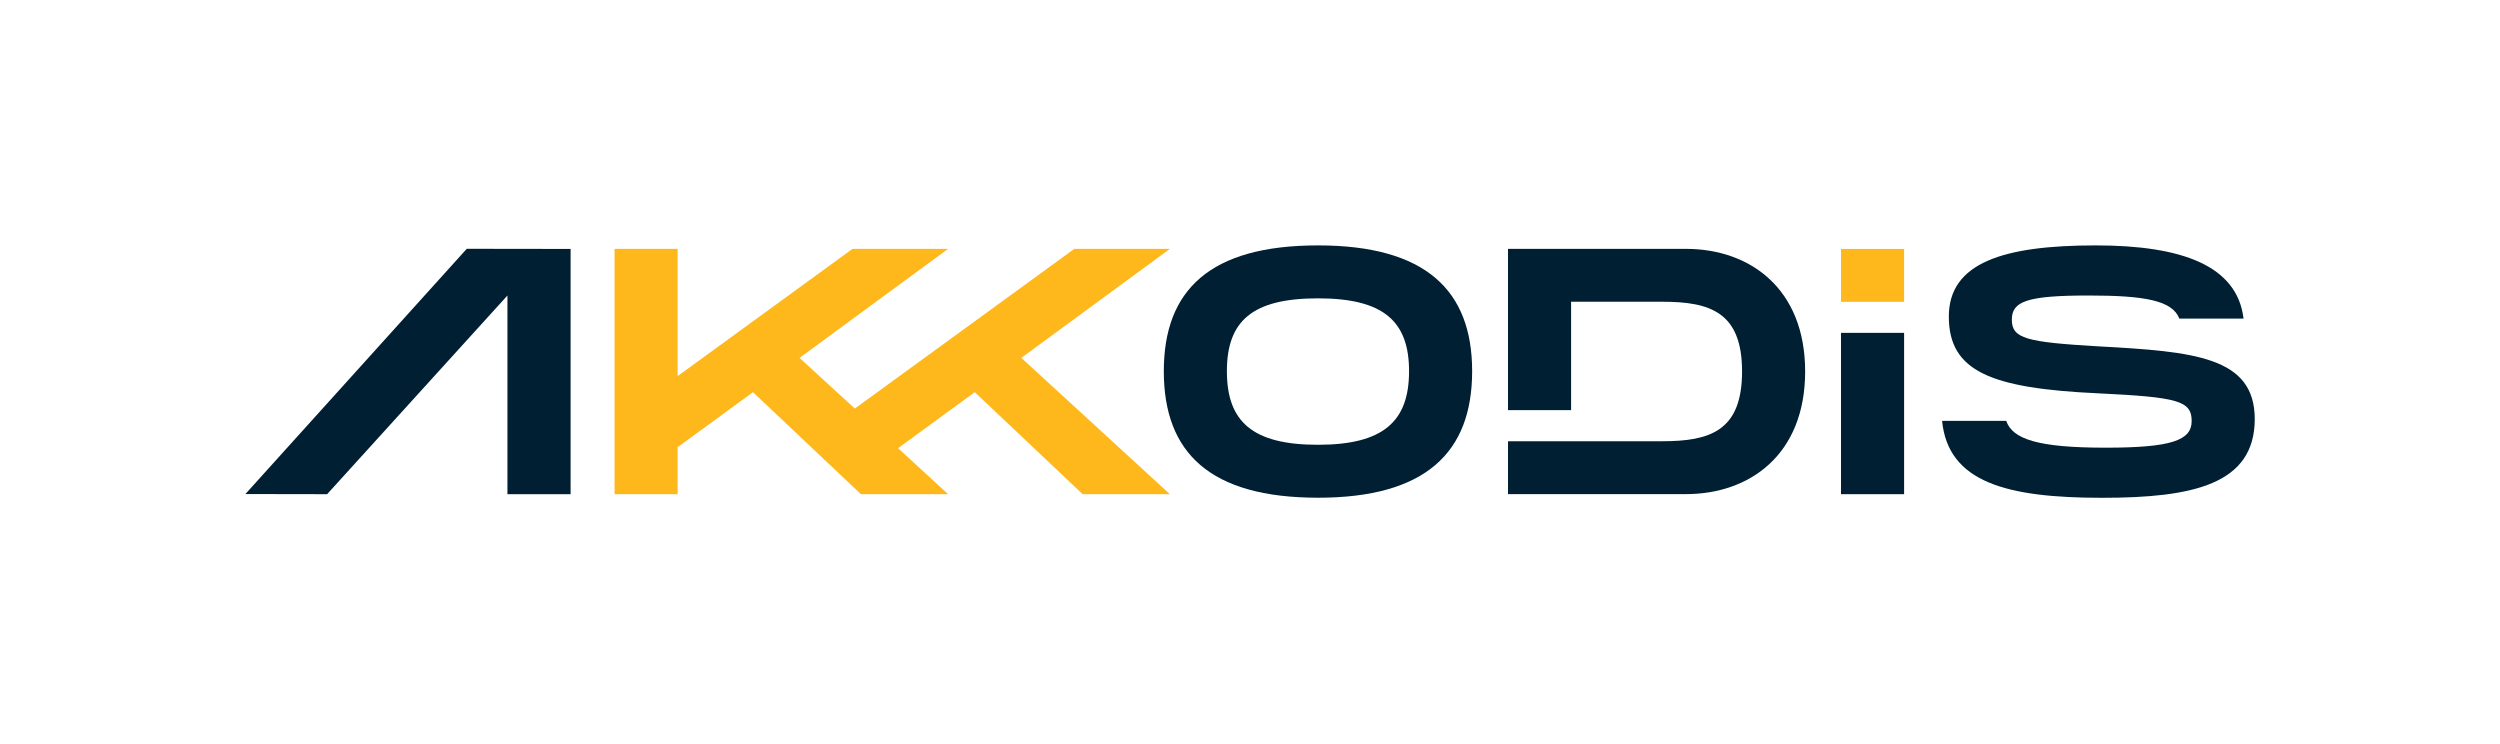
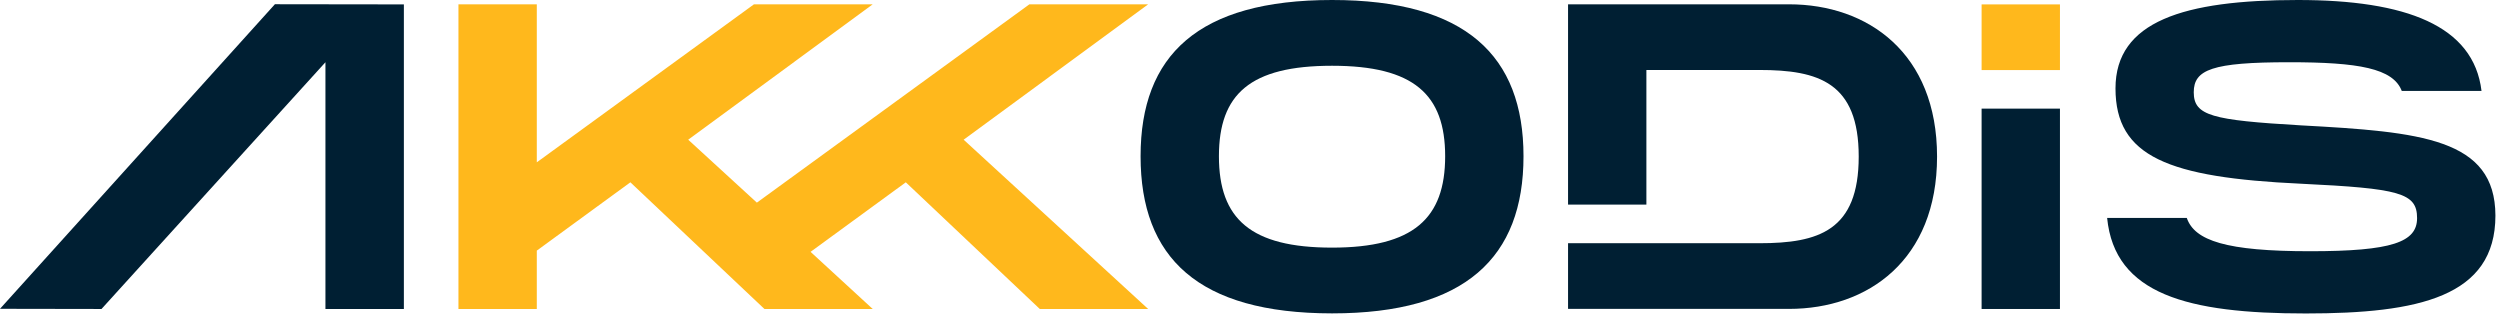
- <svg xmlns="http://www.w3.org/2000/svg" version="1.1" x="0px" y="0px" viewBox="0 0 352.7 104.83" style="enable-background:new 0 0 352.7 104.83;" xml:space="preserve">
-   <style type="text/css">
- 	.st0{fill:#FFB81C;}
- 	.st1{fill:#001F33;}
- </style>
-   <g id="Logo">
+ <svg xmlns="http://www.w3.org/2000/svg" width="100%" height="100%" viewBox="0 0 284 36" version="1.1" xml:space="preserve" style="fill-rule:evenodd;clip-rule:evenodd;stroke-linejoin:round;stroke-miterlimit:2;">
+   <g transform="matrix(1,0,0,1,-34.62,-34.62)">
    <g>
      <g>
        <g>
-           <polygon class="st0" points="165.05,35.11 151.56,35.11 120.6,57.64 112.8,50.49 133.76,35.11 120.27,35.11 95.6,53.06       95.6,35.11 86.7,35.11 86.7,69.72 95.6,69.72 95.6,63.09 106.23,55.33 121.46,69.72 133.76,69.72 126.7,63.23 137.52,55.33       152.74,69.72 165.05,69.72 144.09,50.49     " />
-           <path class="st1" d="M164.19,52.37c0-11.47,6.53-17.75,21.75-17.75c15.18,0,21.75,6.33,21.75,17.75      c0,11.47-6.57,17.85-21.75,17.85C170.71,70.21,164.19,63.89,164.19,52.37z M198.79,52.37c0-7.02-3.56-10.28-12.85-10.28      c-9.29,0-12.85,3.21-12.85,10.28c0,7.12,3.61,10.38,12.85,10.38C195.18,62.75,198.79,59.44,198.79,52.37z" />
-           <path class="st0" d="M268.63,42.58h-8.9v-7.46h8.9V42.58z" />
-           <path class="st1" d="M268.63,69.72h-8.9V46.96h8.9V69.72z" />
+           <path d="M165.05,35.11L151.56,35.11L120.6,57.64L112.8,50.49L133.76,35.11L120.27,35.11L95.6,53.06L95.6,35.11L86.7,35.11L86.7,69.72L95.6,69.72L95.6,63.09L106.23,55.33L121.46,69.72L133.76,69.72L126.7,63.23L137.52,55.33L152.74,69.72L165.05,69.72L144.09,50.49L165.05,35.11Z" style="fill:rgb(255,184,28);fill-rule:nonzero;" />
+           <path d="M164.19,52.37C164.19,40.9 170.72,34.62 185.94,34.62C201.12,34.62 207.69,40.95 207.69,52.37C207.69,63.84 201.12,70.22 185.94,70.22C170.71,70.21 164.19,63.89 164.19,52.37ZM198.79,52.37C198.79,45.35 195.23,42.09 185.94,42.09C176.65,42.09 173.09,45.3 173.09,52.37C173.09,59.49 176.7,62.75 185.94,62.75C195.18,62.75 198.79,59.44 198.79,52.37Z" style="fill:rgb(0,31,51);fill-rule:nonzero;" />
+           <rect x="259.73" y="35.12" width="8.9" height="7.46" style="fill:rgb(255,184,28);fill-rule:nonzero;" />
+           <rect x="259.73" y="46.96" width="8.9" height="22.76" style="fill:rgb(0,31,51);fill-rule:nonzero;" />
          <g>
-             <path class="st1" d="M295.99,48.86c-10.09-0.59-12.16-1.09-12.16-3.76c0-2.57,2.08-3.41,10.83-3.41       c7.89,0,11.82,0.69,12.8,3.26h9.06c-0.89-7.44-8.61-10.33-20.87-10.33c-12.95,0-20.71,2.42-20.71,10.04       c0,7.76,5.98,10.13,21.06,10.83c11.22,0.54,13.2,1.04,13.2,3.91c0,2.72-2.82,3.76-12.16,3.76c-9.52,0-13.11-1.2-14-3.78h-9.05       c0.86,8.68,9.15,10.85,22.56,10.85c12.8,0,21.55-1.88,21.55-11.12C318.08,50.34,309.63,49.6,295.99,48.86z" />
+             <path d="M295.99,48.86C285.9,48.27 283.83,47.77 283.83,45.1C283.83,42.53 285.91,41.69 294.66,41.69C302.55,41.69 306.48,42.38 307.46,44.95L316.52,44.95C315.63,37.51 307.91,34.62 295.65,34.62C282.7,34.62 274.94,37.04 274.94,44.66C274.94,52.42 280.92,54.79 296,55.49C307.22,56.03 309.2,56.53 309.2,59.4C309.2,62.12 306.38,63.16 297.04,63.16C287.52,63.16 283.93,61.96 283.04,59.38L273.99,59.38C274.85,68.06 283.14,70.23 296.55,70.23C309.35,70.23 318.1,68.35 318.1,59.11C318.08,50.34 309.63,49.6 295.99,48.86Z" style="fill:rgb(0,31,51);fill-rule:nonzero;" />
          </g>
-           <path class="st1" d="M234.5,62.25c6.72,0,11.27-1.43,11.27-9.84s-4.55-9.84-11.27-9.84h-12.85v15.29h-8.9V35.11h25.11      c8.95,0,16.81,5.54,16.81,17.3s-7.86,17.3-16.81,17.3h-25.11v-7.46H234.5z" />
+           <path d="M234.5,62.25C241.22,62.25 245.77,60.82 245.77,52.41C245.77,44 241.22,42.57 234.5,42.57L221.65,42.57L221.65,57.86L212.75,57.86L212.75,35.11L237.86,35.11C246.81,35.11 254.67,40.65 254.67,52.41C254.67,64.17 246.81,69.71 237.86,69.71L212.75,69.71L212.75,62.25L234.5,62.25Z" style="fill:rgb(0,31,51);fill-rule:nonzero;" />
        </g>
      </g>
      <g>
-         <path class="st1" d="M46.15,69.72L34.62,69.7l31.23-34.6l14.65,0.02v34.6h-8.91V41.69L46.15,69.72z" />
+         <path d="M46.15,69.72L34.62,69.7L65.85,35.1L80.5,35.12L80.5,69.72L71.59,69.72L71.59,41.69L46.15,69.72Z" style="fill:rgb(0,31,51);fill-rule:nonzero;" />
      </g>
    </g>
  </g>
-   <g id="Guides">
-     <g>
- 	</g>
-     <g>
- 	</g>
-     <g>
- 	</g>
-     <g>
- 	</g>
-   </g>
</svg>
